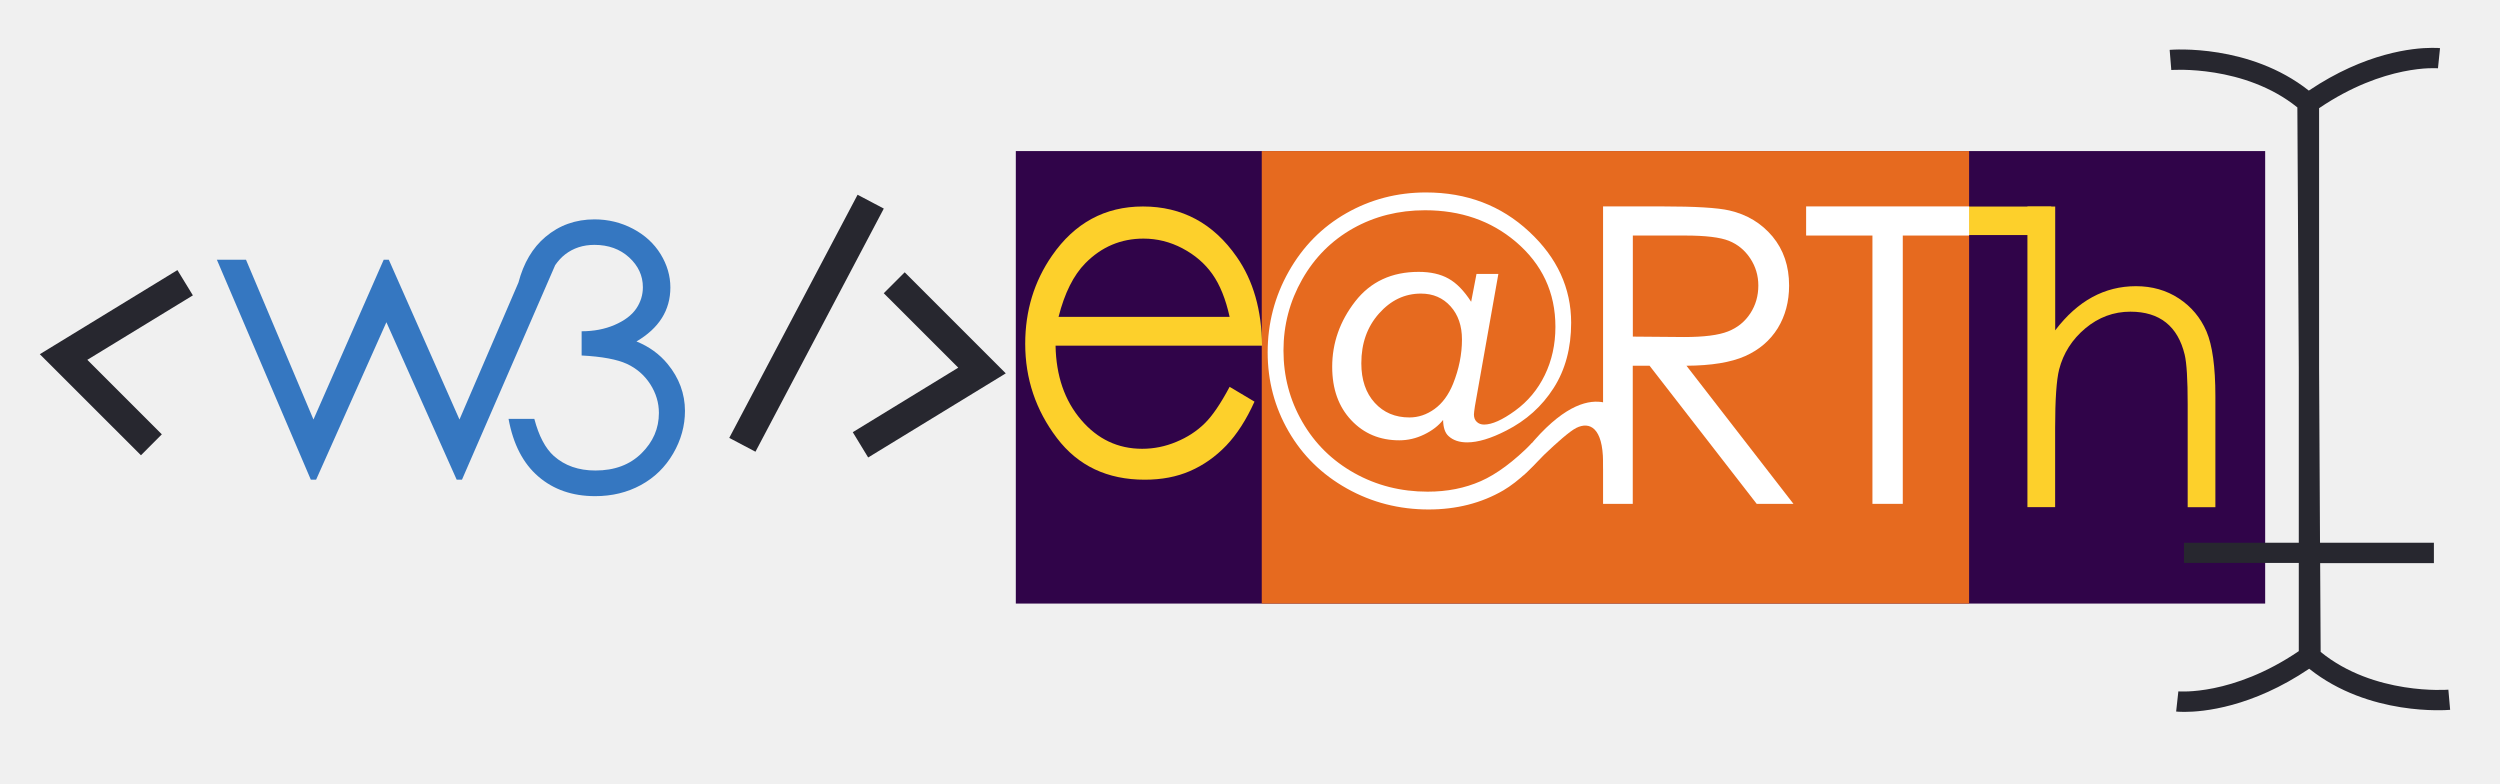
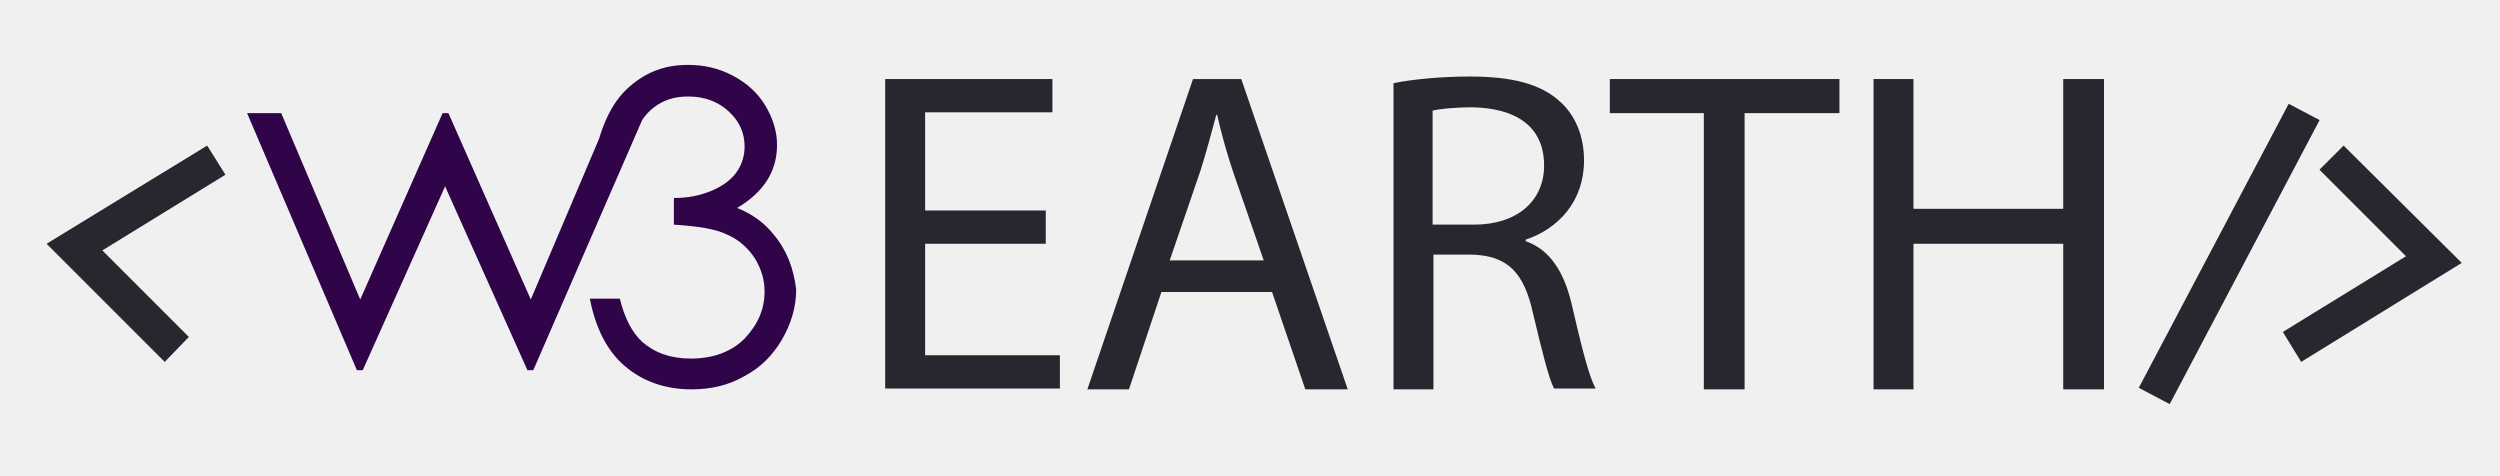
- <svg xmlns="http://www.w3.org/2000/svg" version="1.1" id="Layer_1" x="0px" y="0px" viewBox="0 0 351 110" style="enable-background:new 0 0 351 110;" xml:space="preserve">
+ <svg xmlns="http://www.w3.org/2000/svg" version="1.1" id="Layer_1" x="0px" y="0px" viewBox="0 0 300.5 57.1" style="enable-background:new 0 0 300.5 57.1;" xml:space="preserve">
  <style type="text/css">
	.st0{fill:#300449;}
- 	.st1{fill:#FDD02B;}
- 	.st2{fill:#E66A1F;}
- 	.st3{fill:#FFFFFF;}
- 	.st4{fill:#27272F;}
- 	.st5{fill:#3577C1;}
+ 	.st1{fill:#27272F;}
+ 	.st2{fill:none;}
</style>
-   <rect x="142.62" y="21.21" class="st0" width="175.41" height="63.53" />
-   <rect x="276" y="29" class="st1" width="12" height="4" />
-   <rect x="177.15" y="21.21" class="st2" width="99.31" height="63.53" />
-   <path class="st3" d="M215.08,62.22h3.01c-2.54,3.16-4.88,5.37-7.04,6.64c-3.07,1.78-6.56,2.67-10.47,2.67  c-4.14,0-7.97-0.98-11.47-2.94c-3.5-1.96-6.23-4.63-8.19-8.02c-1.96-3.39-2.94-7.09-2.94-11.11c0-4.07,0.99-7.86,2.97-11.36  c1.98-3.5,4.67-6.23,8.08-8.17c3.41-1.94,7.13-2.91,11.18-2.91c5.71,0,10.54,1.83,14.48,5.5c3.94,3.66,5.9,7.93,5.9,12.8  c0,3.54-0.82,6.6-2.46,9.16c-1.64,2.57-3.86,4.56-6.66,5.98c-2.14,1.1-3.97,1.65-5.48,1.65c-1.1,0-1.97-0.29-2.61-0.88  c-0.49-0.43-0.75-1.19-0.77-2.27c-0.64,0.81-1.53,1.5-2.65,2.04c-1.13,0.55-2.29,0.82-3.5,0.82c-2.72,0-4.98-0.94-6.75-2.83  c-1.78-1.89-2.67-4.38-2.67-7.49c0-3.35,1.08-6.41,3.23-9.18c2.16-2.77,5.12-4.15,8.91-4.15c1.66,0,3.06,0.31,4.18,0.94  c1.13,0.62,2.19,1.71,3.19,3.26l0.75-3.91h3.07l-3.29,18.56c-0.09,0.61-0.14,1-0.14,1.17c0,0.44,0.13,0.79,0.4,1.04  c0.26,0.25,0.61,0.38,1.02,0.38c1.12,0,2.57-0.65,4.36-1.95c1.79-1.3,3.18-2.96,4.17-5c0.99-2.04,1.49-4.3,1.49-6.78  c0-4.81-1.86-8.8-5.59-11.96c-3.48-2.94-7.72-4.4-12.72-4.4c-3.71,0-7.07,0.85-10.09,2.54c-3.02,1.7-5.4,4.08-7.15,7.16  c-1.75,3.08-2.63,6.41-2.63,9.99c0,3.62,0.88,6.96,2.64,10.01c1.76,3.06,4.2,5.46,7.31,7.2c3.11,1.74,6.54,2.61,10.29,2.61  c2.74,0,5.23-0.49,7.47-1.48C210.13,66.57,212.53,64.79,215.08,62.22z M197.88,58.61c1.25,0,2.42-0.39,3.52-1.18  c1.1-0.79,1.97-1.97,2.61-3.54c0.83-2.07,1.25-4.15,1.25-6.23c0-1.91-0.53-3.46-1.6-4.65c-1.07-1.19-2.45-1.79-4.16-1.79  c-2.27,0-4.23,0.93-5.89,2.8c-1.66,1.87-2.48,4.19-2.48,6.98c0,2.33,0.63,4.18,1.89,5.56C194.27,57.93,195.89,58.61,197.88,58.61z" />
-   <path class="st3" d="M225.07,28.98h8.32c4.64,0,7.78,0.19,9.42,0.57c2.48,0.57,4.49,1.79,6.05,3.65c1.55,1.87,2.33,4.16,2.33,6.89  c0,2.27-0.54,4.27-1.6,6c-1.07,1.72-2.6,3.03-4.58,3.91c-1.99,0.88-4.73,1.33-8.23,1.35l15.02,19.39h-5.16L231.6,51.35h-2.36v19.39  h-4.17V28.98z M229.25,33.07v14.19l7.19,0.06c2.79,0,4.85-0.26,6.18-0.79c1.34-0.53,2.38-1.38,3.13-2.54  c0.75-1.16,1.12-2.46,1.12-3.9c0-1.4-0.38-2.67-1.14-3.82c-0.76-1.14-1.75-1.96-2.99-2.46c-1.23-0.49-3.28-0.74-6.14-0.74H229.25z" />
-   <path class="st3" d="M253.58,33.07v-4.09h22.88v4.09h-9.31v37.67h-4.26V33.07H253.58z" />
-   <path class="st4" d="M344,99.66l-0.25-2.83c-0.11,0.01-10.43,0.82-17.93-5.3l-0.07-12.47h15.97V76.2h-15.99l-0.13-24.55V15.19  c9.19-6.23,16.61-5.61,16.69-5.6l0.29-2.83c-0.07-0.01-0.48-0.05-1.16-0.04c-2.61,0.01-9.31,0.65-17.26,6  c-8.31-6.57-19.07-5.76-19.54-5.72l0.23,2.83c0.11-0.01,10.26-0.75,17.7,5.25l0.2,36.59V76.2h-16.12v2.84h16.12v12.38  c-9.31,6.32-16.84,5.65-16.91,5.65l-0.31,2.83c0.07,0.01,0.48,0.05,1.16,0.05c2.64,0,9.45-0.62,17.52-6.06  C332.6,100.58,343.53,99.7,344,99.66z" />
-   <path class="st3" d="M213.87,66.75c0,0,5.55-5.72,7.44-6.67c1.9-0.95,3.73,0,3.76,4.74s2.88-6.64,2.88-6.64s-4.74-6.64-14.22,5.69  L213.87,66.75z" />
-   <path class="st5" d="M93.74,51.11c-1.14-1.39-2.6-2.45-4.38-3.17c3.17-1.86,4.76-4.39,4.76-7.58c0-1.63-0.46-3.19-1.37-4.68  c-0.92-1.49-2.21-2.68-3.88-3.56c-1.67-0.88-3.47-1.32-5.4-1.32c-2.65,0-4.95,0.82-6.9,2.47c-1.8,1.52-3.06,3.66-3.78,6.4  L64.51,58.9l-9.92-22.43h-0.72L44.01,58.9l-9.47-22.43h-4.09l13.19,30.88h0.74l9.87-22.11l9.87,22.11h0.74l13.09-30.13  c0.43-0.61,0.89-1.11,1.38-1.49c1.16-0.9,2.53-1.35,4.13-1.35c1.96,0,3.59,0.59,4.87,1.76c1.28,1.17,1.93,2.57,1.93,4.18  c0,1.09-0.31,2.1-0.94,3.02c-0.63,0.92-1.64,1.68-3.03,2.28c-1.39,0.6-2.94,0.89-4.63,0.89v3.4c2.87,0.15,4.99,0.55,6.36,1.18  c1.37,0.64,2.46,1.59,3.27,2.84c0.81,1.26,1.22,2.61,1.22,4.05c0,2.17-0.81,4.05-2.44,5.66c-1.63,1.61-3.78,2.42-6.47,2.42  c-2.37,0-4.31-0.68-5.84-2.04c-1.19-1.07-2.11-2.81-2.74-5.21h-3.62c0.65,3.56,2.05,6.26,4.18,8.09c2.13,1.84,4.79,2.76,7.98,2.76  c2.37,0,4.51-0.52,6.42-1.56c1.91-1.04,3.42-2.51,4.53-4.42c1.11-1.9,1.66-3.91,1.66-6C96.16,55.27,95.35,53.07,93.74,51.11z" />
+   <path class="st0" d="M93,28.2c-1.1-1.4-2.6-2.5-4.4-3.2c3.2-1.9,4.8-4.4,4.8-7.6c0-1.6-0.5-3.2-1.4-4.7s-2.2-2.7-3.9-3.6  c-1.7-0.9-3.5-1.3-5.4-1.3c-2.7,0-4.9,0.8-6.9,2.5c-1.8,1.5-3,3.7-3.8,6.4L63.8,36l-9.9-22.4h-0.7L43.3,36l-9.5-22.4h-4.1l13.2,30.9  h0.7l9.9-22.1l9.9,22.1h0.7l13.1-30.1c0.4-0.6,0.9-1.1,1.4-1.5c1.2-0.9,2.5-1.3,4.1-1.3c2,0,3.6,0.6,4.9,1.8s1.9,2.6,1.9,4.2  c0,1.1-0.3,2.1-0.9,3s-1.6,1.7-3,2.3s-2.9,0.9-4.6,0.9V27c2.9,0.2,5,0.5,6.4,1.2c1.4,0.6,2.5,1.6,3.3,2.8c0.8,1.3,1.2,2.6,1.2,4  c0,2.2-0.8,4-2.4,5.7c-1.6,1.6-3.8,2.4-6.5,2.4c-2.4,0-4.3-0.7-5.8-2c-1.2-1.1-2.1-2.8-2.7-5.2h-3.6c0.7,3.6,2.1,6.3,4.2,8.1  s4.8,2.8,8,2.8c2.4,0,4.5-0.5,6.4-1.6c1.9-1,3.4-2.5,4.5-4.4s1.7-3.9,1.7-6C95.4,32.3,94.6,30.1,93,28.2z" />
  <g>
    <g>
-       <g>
-         <polygon class="st4" points="19.79,63.92 5.59,49.73 24.91,37.92 27.08,41.47 12.26,50.52 22.72,60.98    " />
-       </g>
-     </g>
-     <g>
-       <g>
-         <polygon class="st4" points="121.89,64.23 119.73,60.68 134.54,51.62 124.08,41.17 127.02,38.23 141.21,52.42    " />
-       </g>
-     </g>
-     <g>
-       <g>
-         <rect x="93.93" y="43.31" transform="matrix(0.4668 -0.8844 0.8844 0.4668 20.2374 124.3348)" class="st4" width="38.6" height="4.16" />
-       </g>
+       <polygon class="st1" points="19.8,43.5 5.6,29.3 24.9,17.5 27.1,21 12.3,30.1 22.7,40.5   " />
    </g>
  </g>
  <g>
    <g>
-       <path class="st1" d="M172.64,54.31l3.49,2.08c-1.15,2.55-2.47,4.6-3.97,6.17c-1.5,1.56-3.19,2.75-5.07,3.57    c-1.88,0.82-4,1.22-6.37,1.22c-5.26,0-9.37-1.95-12.33-5.85s-4.45-8.31-4.45-13.23c0-4.63,1.25-8.75,3.76-12.37    c3.18-4.6,7.44-6.91,12.77-6.91c5.49,0,9.88,2.36,13.16,7.07c2.33,3.33,3.52,7.49,3.56,12.47h-28.99    c0.08,4.24,1.27,7.71,3.59,10.42c2.31,2.71,5.17,4.06,8.57,4.06c1.64,0,3.24-0.32,4.79-0.97c1.55-0.64,2.87-1.5,3.96-2.57    C170.2,58.42,171.37,56.69,172.64,54.31z M172.64,44.49c-0.55-2.5-1.36-4.5-2.42-6c-1.06-1.5-2.46-2.7-4.2-3.62    c-1.74-0.92-3.57-1.37-5.48-1.37c-3.16,0-5.88,1.15-8.15,3.45c-1.66,1.68-2.92,4.19-3.77,7.54H172.64z" />
+       <polygon class="st1" points="276.6,43.5 274.4,39.9 289.2,30.8 278.8,20.4 281.7,17.5 295.9,31.6   " />
    </g>
  </g>
-   <polygon style="fill:none;" points="206.07,122.89 189.44,122.89 189.44,122.89 206.07,122.89 " />
  <g>
-     <path class="st1" d="M284.66,29h3.89v17.38c1.58-2.08,3.31-3.63,5.2-4.66c1.89-1.03,3.94-1.54,6.14-1.54   c2.26,0,4.27,0.57,6.02,1.72c1.75,1.15,3.04,2.69,3.88,4.63c0.83,1.94,1.25,4.97,1.25,9.11v15.57h-3.89V56.78   c0-3.48-0.14-5.81-0.42-6.98c-0.48-2-1.36-3.51-2.63-4.52c-1.27-1.01-2.93-1.52-4.99-1.52c-2.35,0-4.46,0.78-6.33,2.34   c-1.86,1.56-3.09,3.49-3.68,5.78c-0.37,1.48-0.56,4.23-0.56,8.23v11.09h-3.89V29z" />
+     <g>
+       <rect x="248.6" y="28.4" transform="matrix(0.4668 -0.8844 0.8844 0.4668 115.9193 253.2175)" class="st1" width="38.6" height="4.2" />
+     </g>
+   </g>
+   <polygon class="st2" points="206.1,100.8 189.4,100.8 189.4,100.8 " />
+   <g>
+     <path class="st1" d="M125.7,29.3h-14.5v13.4h16.2v4h-21V9.5h20.1v4h-15.3v11.8h14.5V29.3z" />
+     <path class="st1" d="M139.6,35.1l-3.9,11.7h-5l12.7-37.3h5.8L162,46.8h-5.1l-4-11.7H139.6z M151.9,31.3l-3.7-10.7   c-0.8-2.4-1.4-4.6-1.9-6.8h-0.1c-0.6,2.2-1.2,4.5-1.9,6.7l-3.7,10.8H151.9z" />
+     <path class="st1" d="M167.5,10c2.4-0.5,5.9-0.8,9.2-0.8c5.1,0,8.5,0.9,10.8,3c1.9,1.7,2.9,4.2,2.9,7.1c0,4.9-3.1,8.2-7,9.5V29   c2.9,1,4.6,3.7,5.5,7.5c1.2,5.2,2.1,8.8,2.9,10.2h-5c-0.6-1.1-1.4-4.3-2.5-8.9c-1.1-5.1-3.1-7.1-7.5-7.2h-4.5v16.2h-4.8V10z    M172.3,27h4.9c5.1,0,8.4-2.8,8.4-7.1c0-4.8-3.5-6.9-8.6-7c-2.3,0-4,0.2-4.8,0.4V27z" />
+     <path class="st1" d="M204.8,13.6h-11.3V9.5h27.6v4.1h-11.4v33.2h-4.9V13.6z" />
+     <path class="st1" d="M230,9.5v15.6h18V9.5h4.9v37.3h-4.9V29.3h-18v17.5h-4.8V9.5H230z" />
  </g>
</svg>
